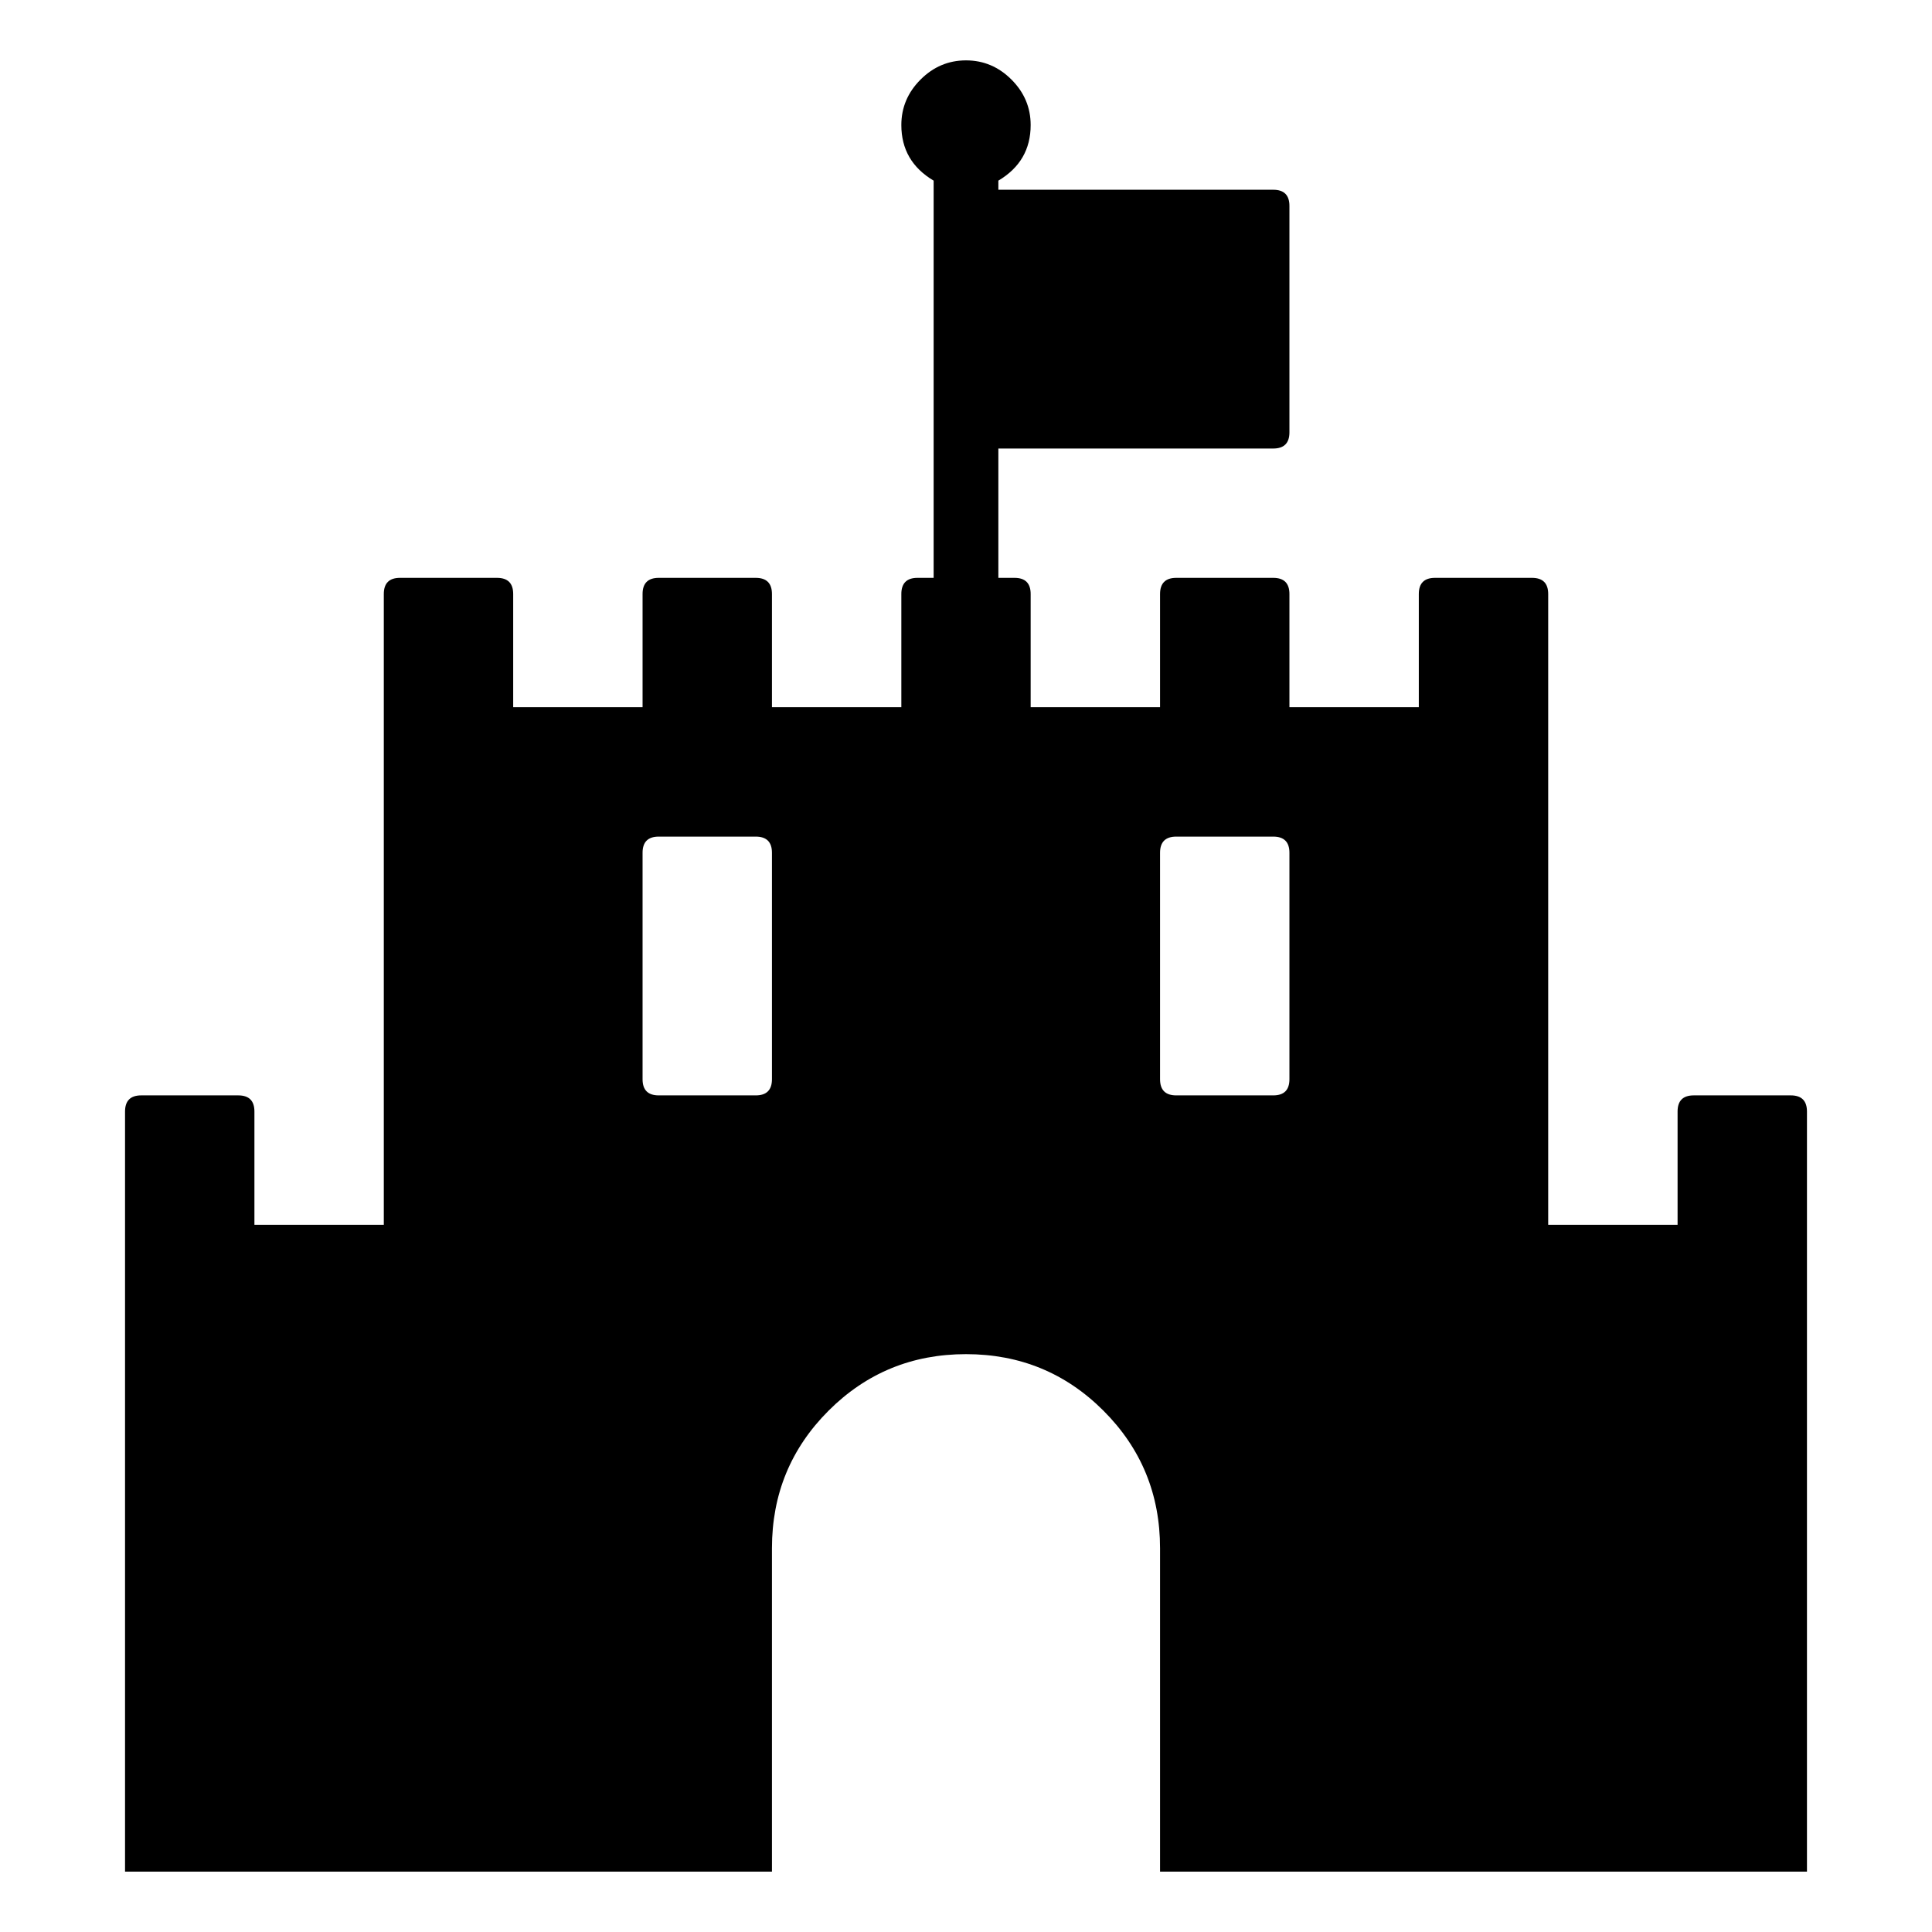
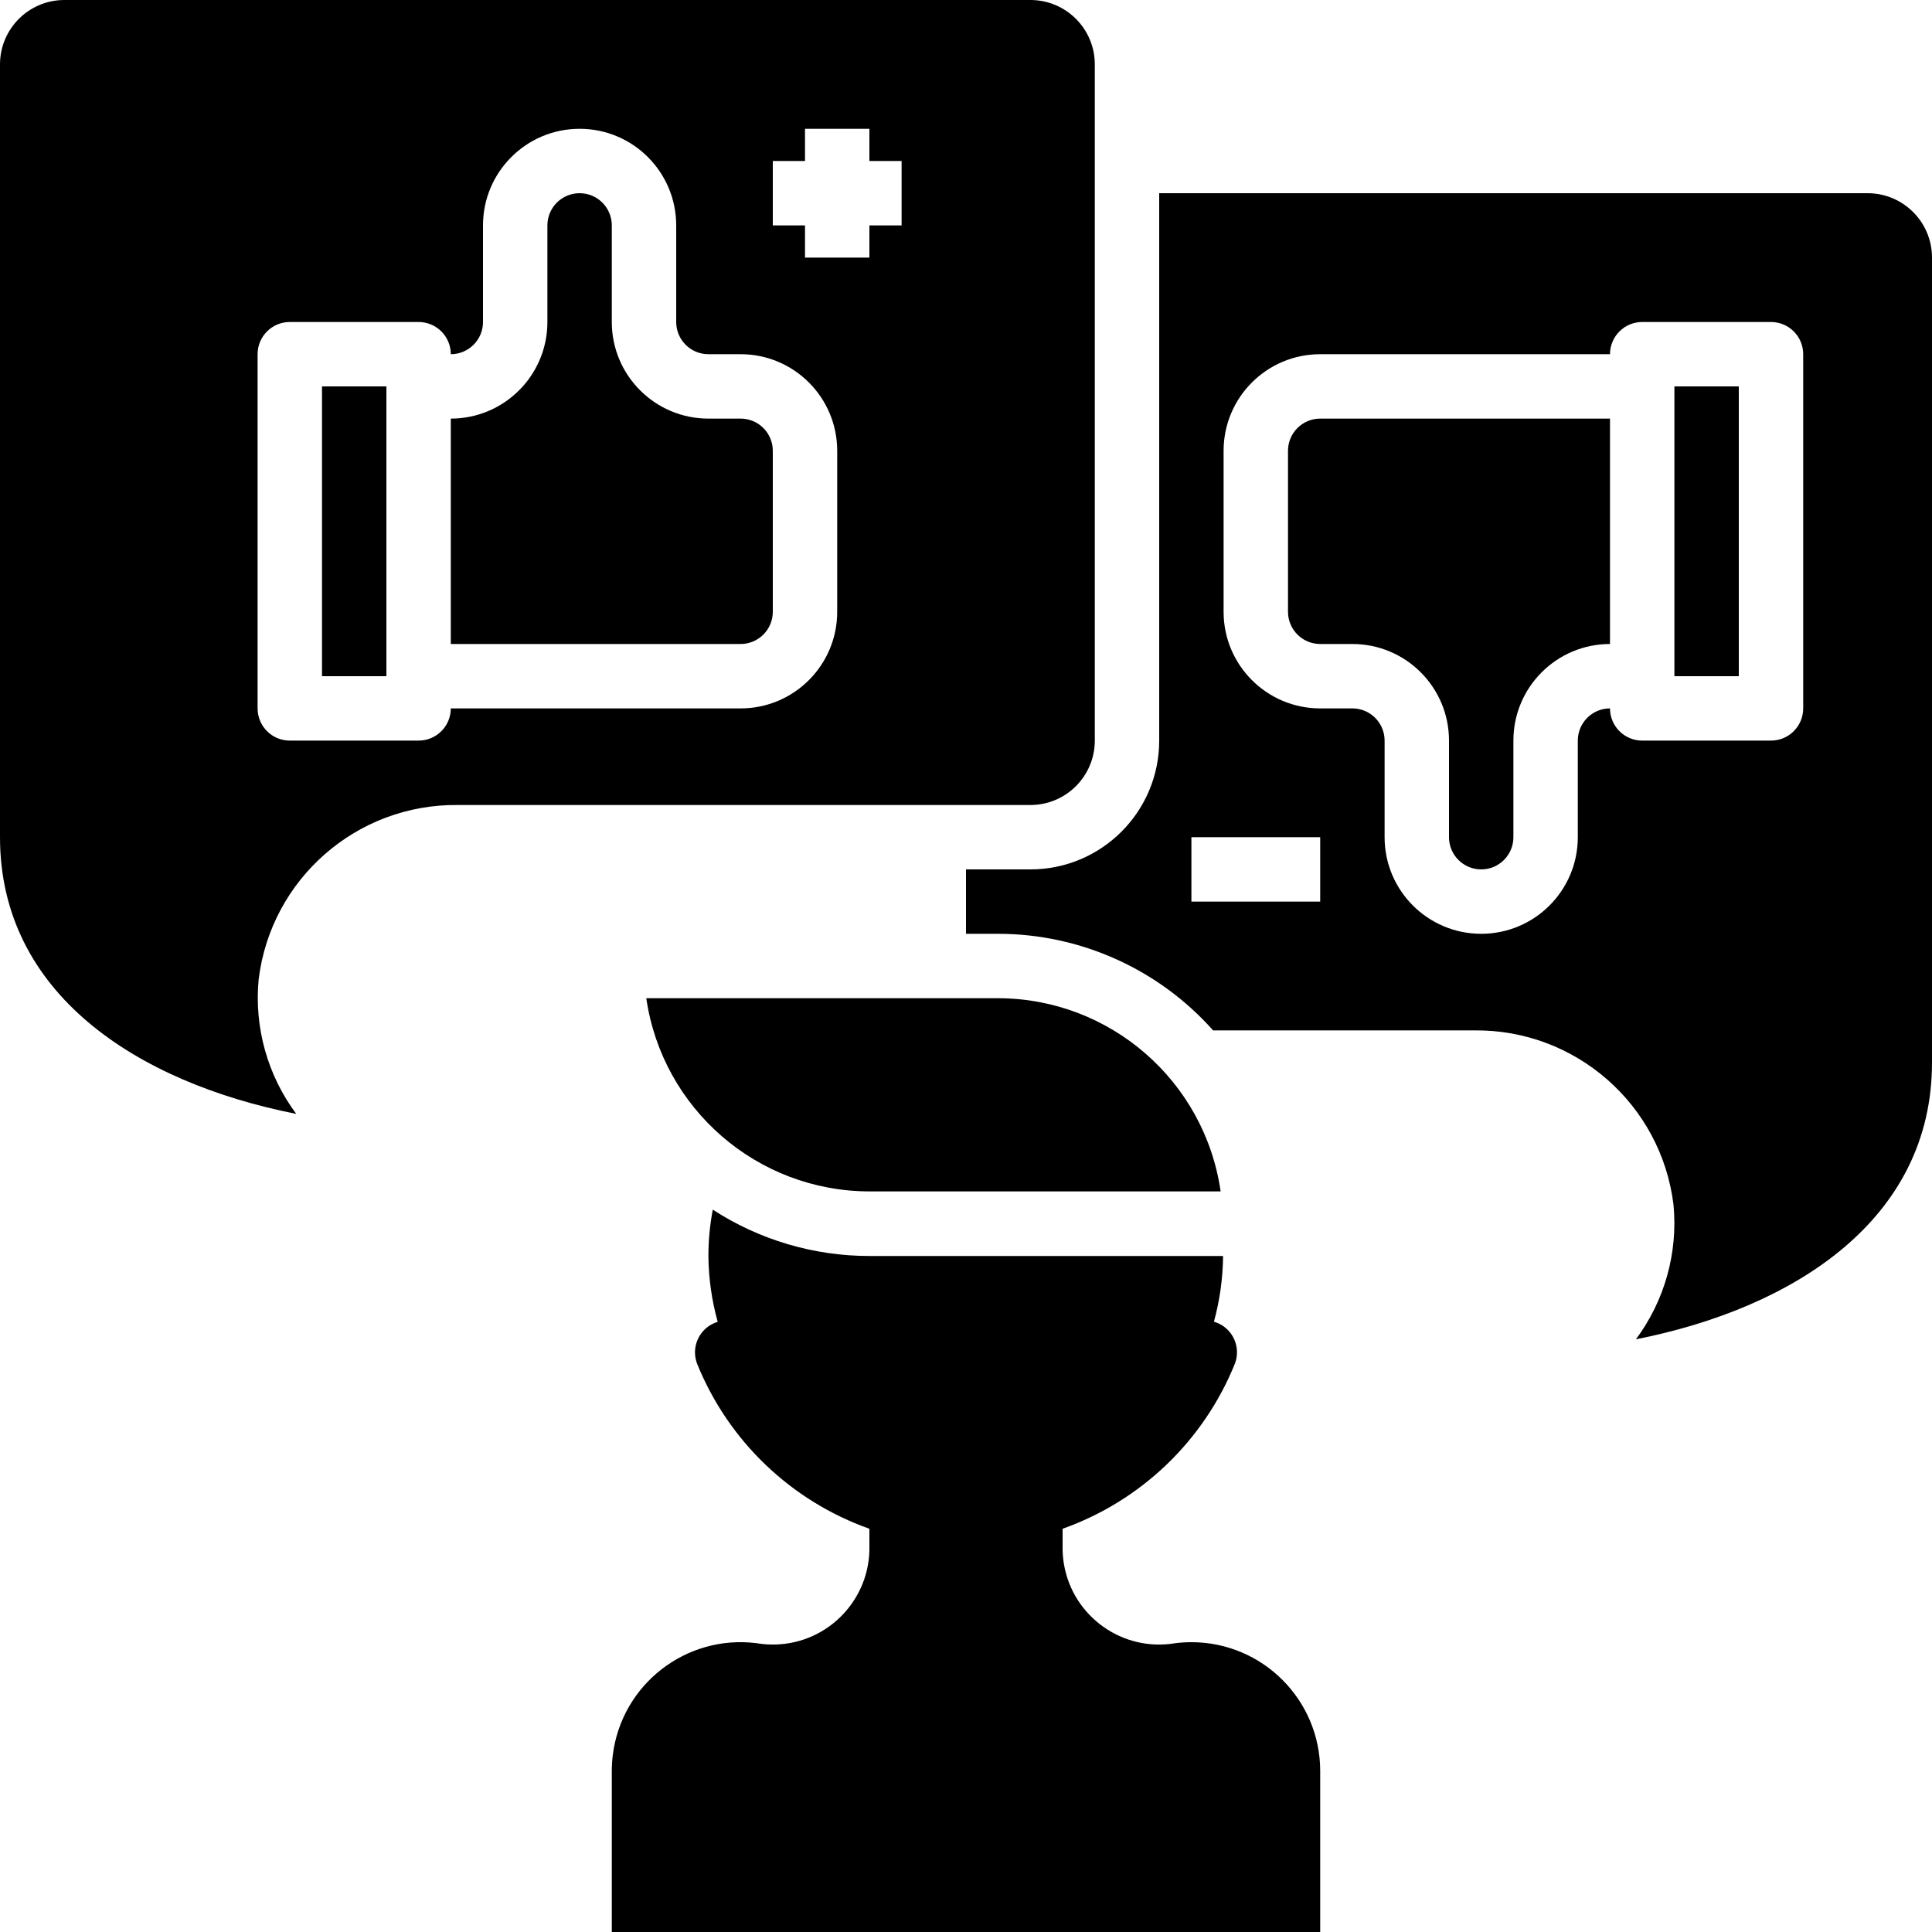
- <svg xmlns="http://www.w3.org/2000/svg" width="100%" height="100%" viewBox="0 0 32 32" version="1.1" xml:space="preserve" style="fill-rule:evenodd;clip-rule:evenodd;stroke-linejoin:round;stroke-miterlimit:1.414;">
-   <path id="Fort Awesome" d="M12.786,17.875l0,-3.75c0,-0.179 -0.09,-0.268 -0.268,-0.268l-1.607,0c-0.179,0 -0.268,0.089 -0.268,0.268l0,3.75c0,0.179 0.089,0.268 0.268,0.268l1.607,0c0.178,0 0.268,-0.089 0.268,-0.268ZM21.357,17.875l0,-3.75c0,-0.179 -0.089,-0.268 -0.268,-0.268l-1.607,0c-0.178,0 -0.268,0.089 -0.268,0.268l0,3.75c0,0.179 0.09,0.268 0.268,0.268l1.607,0c0.179,0 0.268,-0.089 0.268,-0.268ZM29.929,18.411l0,12.589l-10.715,0l0,-5.357c0,-0.893 -0.312,-1.652 -0.937,-2.277c-0.625,-0.625 -1.384,-0.937 -2.277,-0.937c-0.893,0 -1.652,0.312 -2.277,0.937c-0.625,0.625 -0.937,1.384 -0.937,2.277l0,5.357l-10.715,0l0,-12.589c0,-0.179 0.09,-0.268 0.268,-0.268l1.607,0c0.179,0 0.268,0.089 0.268,0.268l0,1.875l2.143,0l0,-10.447c0,-0.178 0.089,-0.268 0.268,-0.268l1.607,0c0.179,0 0.268,0.09 0.268,0.268l0,1.875l2.143,0l0,-1.875c0,-0.178 0.089,-0.268 0.268,-0.268l1.607,0c0.178,0 0.268,0.09 0.268,0.268l0,1.875l2.143,0l0,-1.875c0,-0.178 0.089,-0.268 0.267,-0.268l0.268,0l0,-6.579c-0.357,-0.212 -0.535,-0.519 -0.535,-0.921c0,-0.29 0.106,-0.541 0.318,-0.753c0.212,-0.212 0.463,-0.318 0.753,-0.318c0.29,0 0.541,0.106 0.753,0.318c0.212,0.212 0.318,0.463 0.318,0.753c0,0.402 -0.178,0.709 -0.535,0.921l0,0.151l4.553,0c0.179,0 0.268,0.089 0.268,0.268l0,3.75c0,0.178 -0.089,0.268 -0.268,0.268l-4.553,0l0,2.142l0.268,0c0.178,0 0.267,0.09 0.267,0.268l0,1.875l2.143,0l0,-1.875c0,-0.178 0.09,-0.268 0.268,-0.268l1.607,0c0.179,0 0.268,0.09 0.268,0.268l0,1.875l2.143,0l0,-1.875c0,-0.178 0.089,-0.268 0.268,-0.268l1.607,0c0.179,0 0.268,0.09 0.268,0.268l0,10.447l2.143,0l0,-1.875c0,-0.179 0.089,-0.268 0.268,-0.268l1.607,0c0.178,0 0.268,0.089 0.268,0.268Z" style="fill:#000;fill-rule:nonzero;" />
+ <svg xmlns="http://www.w3.org/2000/svg" version="1.1" id="Capa_1" x="0px" y="0px" viewBox="0 0 480 480" style="enable-background:new 0 0 480 480;" xml:space="preserve">
+   <g>
+     <g>
+       <path d="M464,48H288v136c0,17.673-14.327,32-32,32h-16v16h8c20.406,0.019,39.832,8.751,53.392,24h64.888    c25.125-0.284,46.444,18.372,49.496,43.312c1.136,11.916-2.191,23.829-9.336,33.432C445.96,324.936,480,302.872,480,264V64    C480,55.163,472.837,48,464,48z M328,224h-32v-16h32V224z M448,176c0,4.418-3.582,8-8,8h-32c-4.418,0-8-3.582-8-8    c-4.418,0-8,3.582-8,8v24c0,13.255-10.745,24-24,24s-24-10.745-24-24v-24c0-4.418-3.582-8-8-8h-8c-13.255,0-24-10.745-24-24v-40    c0-13.255,10.745-24,24-24h72c0-4.418,3.582-8,8-8h32c4.418,0,8,3.582,8,8V176z" />
+     </g>
+   </g>
+   <g>
+     <g>
+       <path d="M184,104h-8c-13.255,0-24-10.745-24-24V56c0-4.418-3.582-8-8-8s-8,3.582-8,8v24c0,13.255-10.745,24-24,24v56h72    c4.418,0,8-3.582,8-8v-40C192,107.582,188.418,104,184,104z" />
+     </g>
+   </g>
+   <g>
+     <g>
+       <rect x="416" y="96" width="16" height="72" />
+     </g>
+   </g>
+   <g>
+     <g>
+       <path d="M248,248h-87.432c4.013,27.535,27.606,47.965,55.432,48h87.264C299.296,268.509,275.776,248.08,248,248z" />
+     </g>
+   </g>
+   <g>
+     <g>
+       <path d="M328,104c-4.418,0-8,3.582-8,8v40c0,4.418,3.582,8,8,8h8c13.255,0,24,10.745,24,24v24c0,4.418,3.582,8,8,8s8-3.582,8-8    v-24c0-13.255,10.745-24,24-24v-56H328z" />
+     </g>
+   </g>
+   <g>
+     <g>
+       <path d="M256,0H16C7.163,0,0,7.163,0,16v192c0,38.872,34.04,60.936,73.6,68.744c-7.145-9.603-10.472-21.516-9.336-33.432    c3.05-24.925,24.346-43.575,49.456-43.312H256c8.837,0,16-7.163,16-16V16C272,7.163,264.837,0,256,0z M208,152    c0,13.255-10.745,24-24,24h-72c0,4.418-3.582,8-8,8H72c-4.418,0-8-3.582-8-8V88c0-4.418,3.582-8,8-8h32c4.418,0,8,3.582,8,8    c4.418,0,8-3.582,8-8V56c0-13.255,10.745-24,24-24s24,10.745,24,24v24c0,4.418,3.582,8,8,8h8c13.255,0,24,10.745,24,24V152z     M224,56h-8v8h-16v-8h-8V40h8v-8h16v8h8V56z" />
+     </g>
+   </g>
+   <g>
+     <g>
+       <path d="M296.003,407.997c-1.338,0-2.675,0.084-4.003,0.251c-13.069,2.213-25.457-6.587-27.67-19.656    c-0.257-1.517-0.367-3.054-0.33-4.592v-4.184c19.49-6.919,35.078-21.861,42.816-41.04c1.544-4.088-0.518-8.653-4.606-10.197    c-0.201-0.076-0.404-0.143-0.61-0.203c1.451-5.323,2.214-10.811,2.272-16.328H216c-13.81,0.003-27.326-3.996-38.912-11.512    c-0.72,3.795-1.084,7.649-1.088,11.512c0.052,5.531,0.829,11.031,2.312,16.36c-4.186,1.255-6.562,5.665-5.307,9.851    c0.056,0.185,0.118,0.369,0.187,0.549c7.742,19.167,23.327,34.096,42.808,41.008V384c0.323,13.251-10.157,24.255-23.408,24.578    c-1.538,0.037-3.075-0.073-4.592-0.33c-17.534-2.209-33.54,10.214-35.749,27.749C152.084,437.325,152,438.662,152,440v40h176v-40    C328.002,422.327,313.676,407.999,296.003,407.997z" />
+     </g>
+   </g>
+   <g>
+     <g>
+       <rect x="80" y="96" width="16" height="72" />
+     </g>
+   </g>
+   <g>
+ </g>
+   <g>
+ </g>
+   <g>
+ </g>
+   <g>
+ </g>
+   <g>
+ </g>
+   <g>
+ </g>
+   <g>
+ </g>
+   <g>
+ </g>
+   <g>
+ </g>
+   <g>
+ </g>
+   <g>
+ </g>
+   <g>
+ </g>
+   <g>
+ </g>
+   <g>
+ </g>
+   <g>
+ </g>
</svg>
